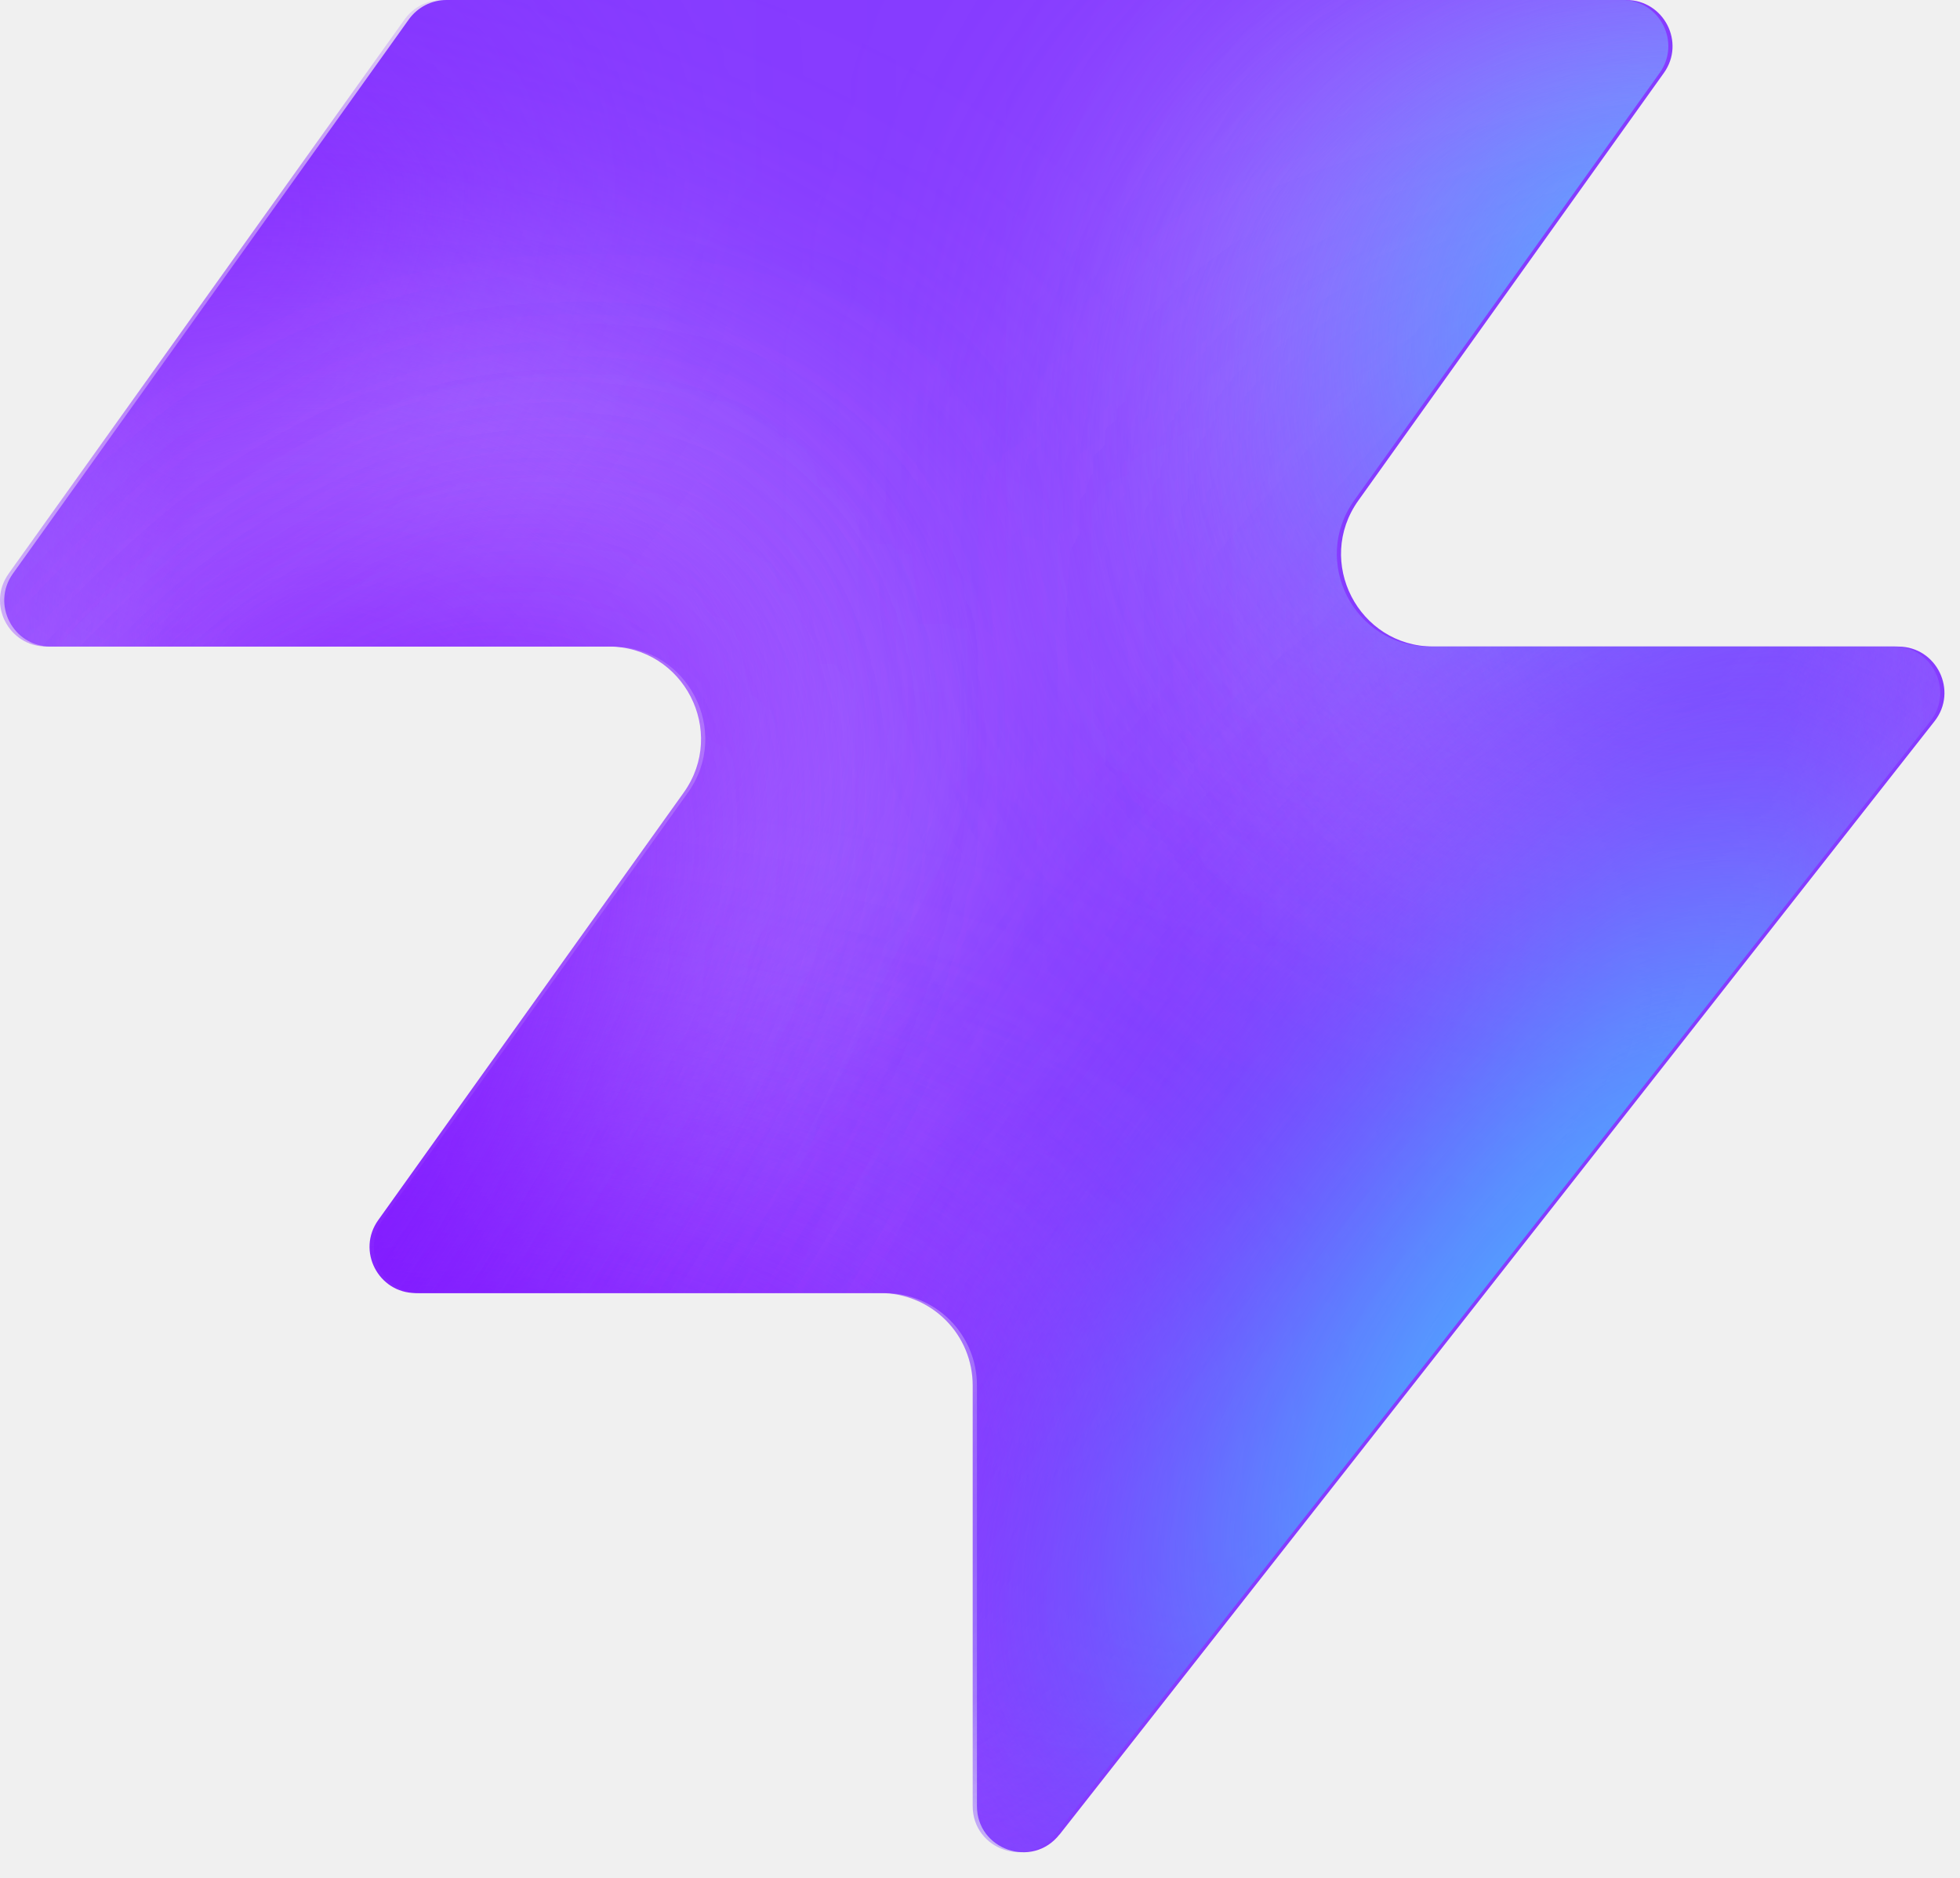
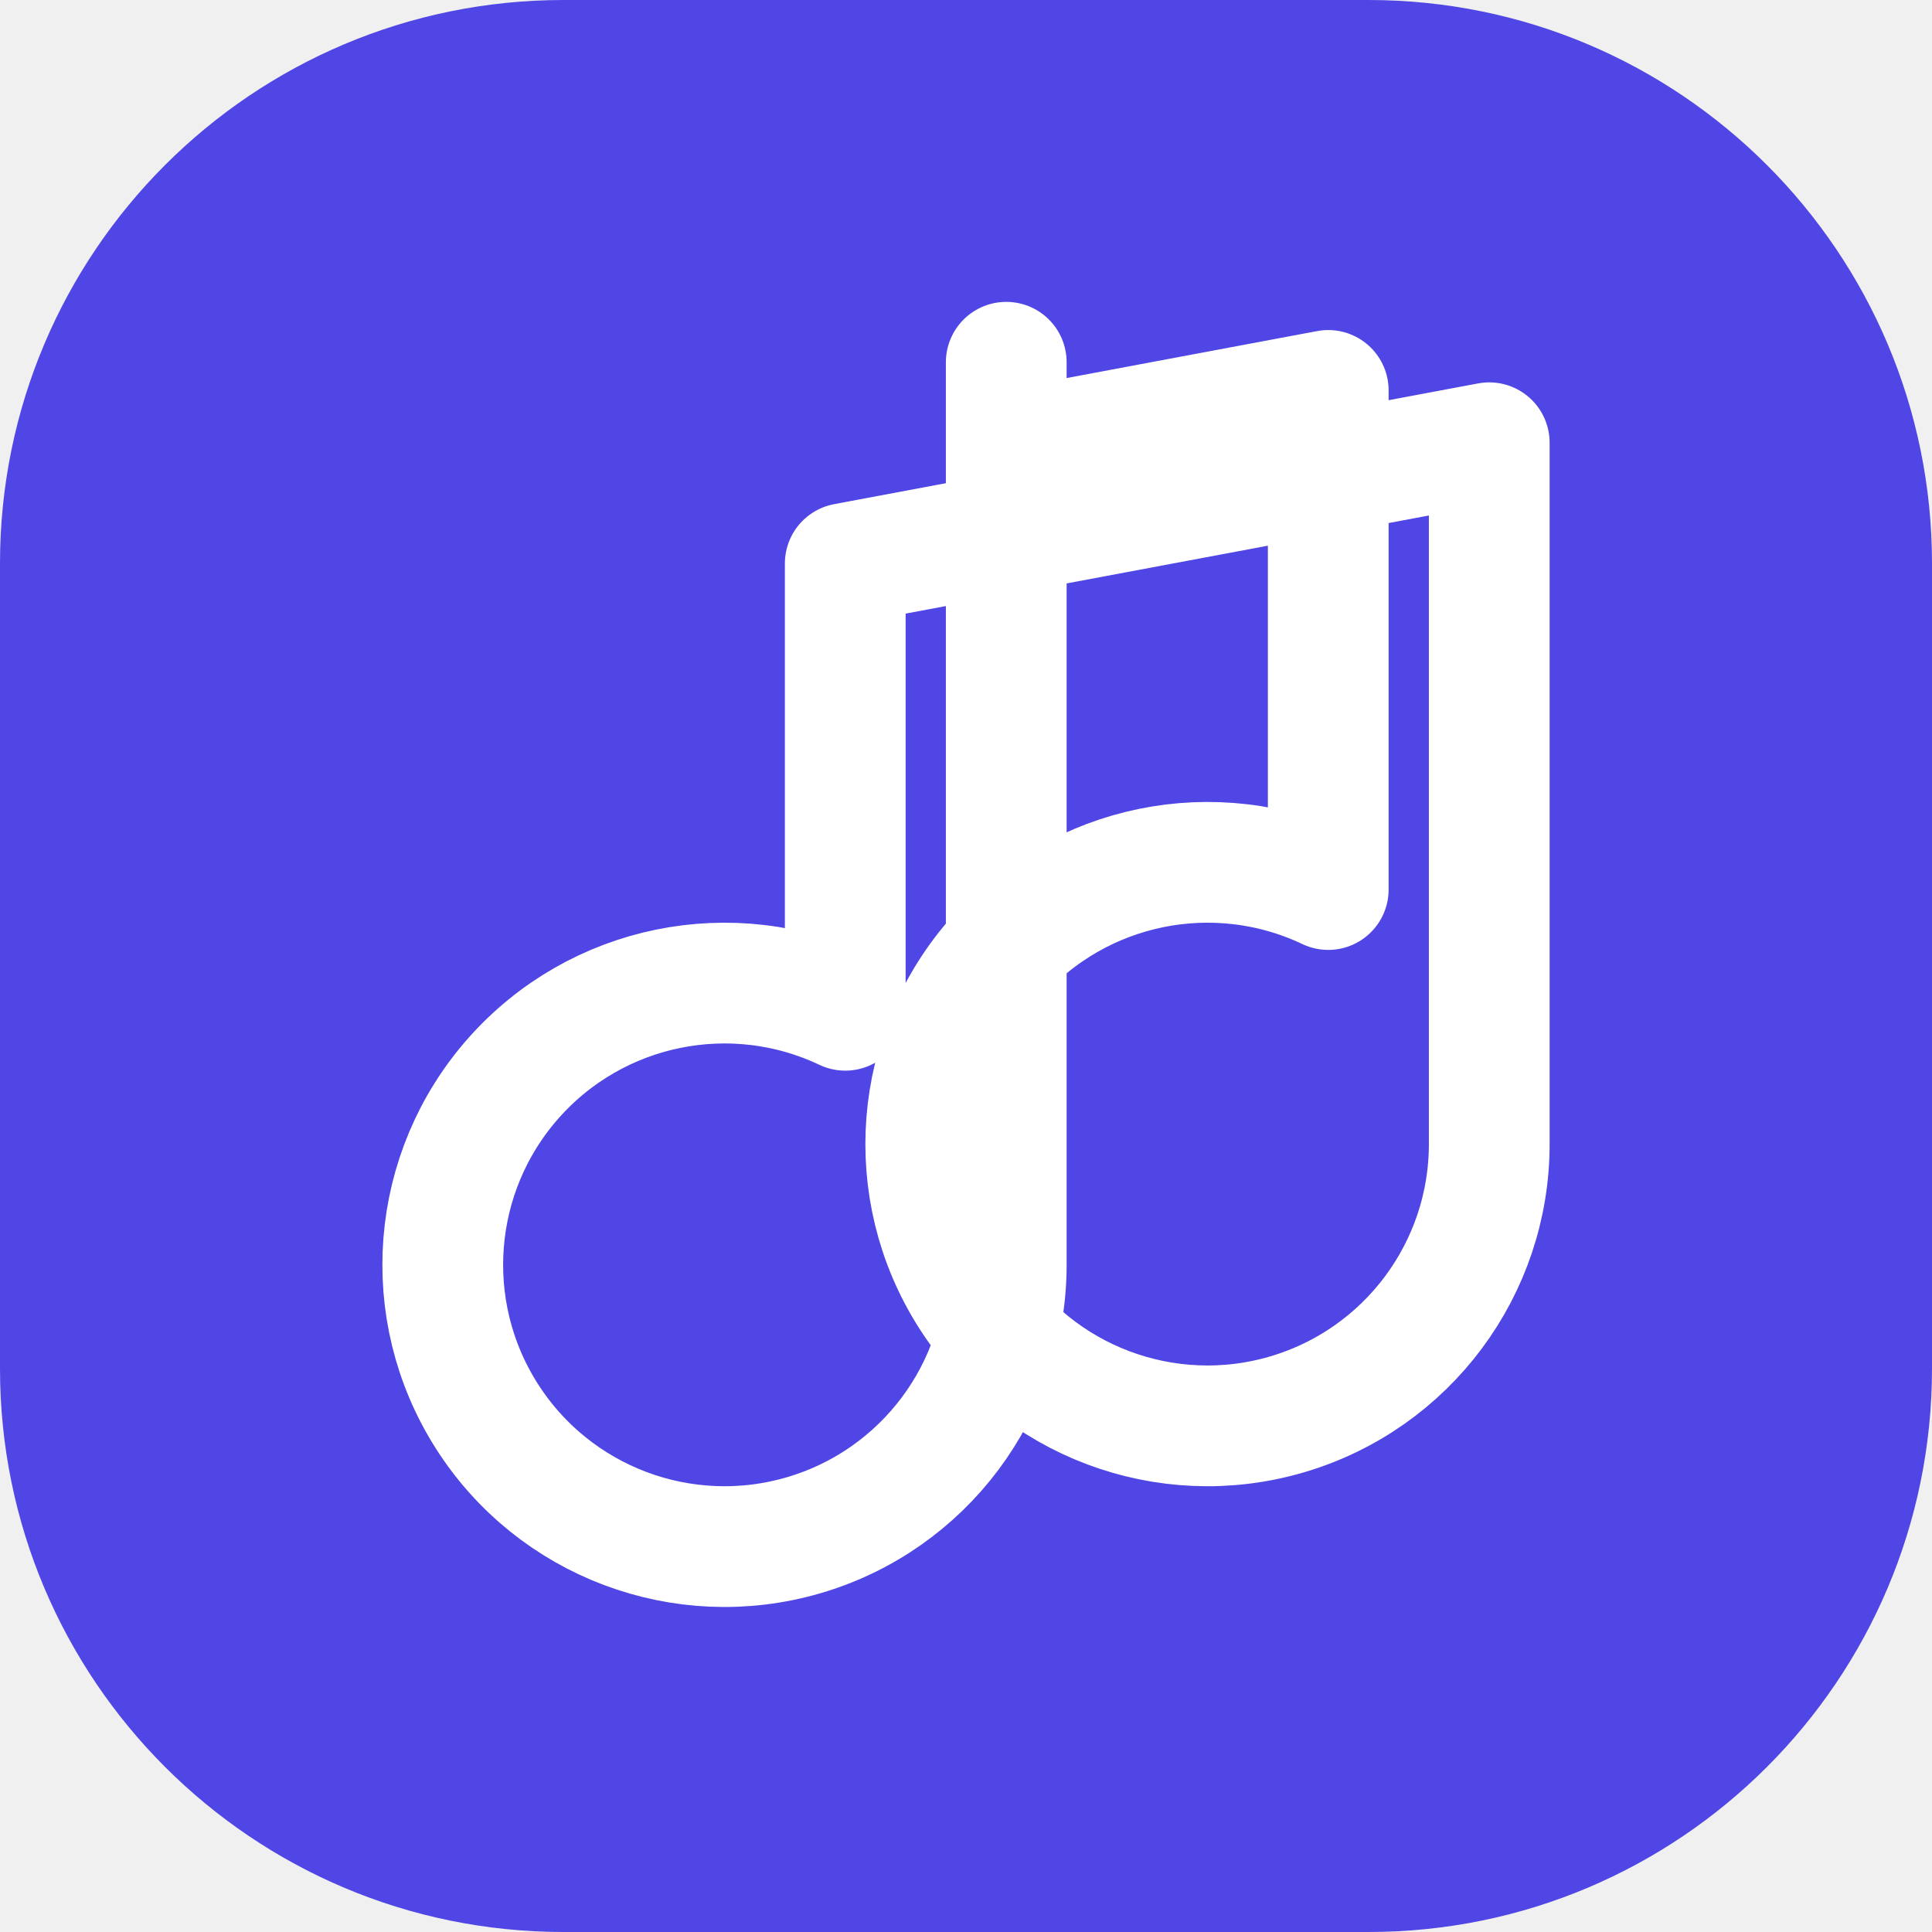
- <svg xmlns="http://www.w3.org/2000/svg" width="48" height="46" fill="none" viewBox="0 0 48 46">
-   <path fill="#863bff" d="M25.946 44.938c-.664.845-2.021.375-2.021-.698V33.937a2.26 2.26 0 0 0-2.262-2.262H10.287c-.92 0-1.456-1.04-.92-1.788l7.48-10.471c1.07-1.497 0-3.578-1.842-3.578H1.237c-.92 0-1.456-1.04-.92-1.788L10.013.474c.214-.297.556-.474.92-.474h28.894c.92 0 1.456 1.04.92 1.788l-7.48 10.471c-1.07 1.498 0 3.579 1.842 3.579h11.377c.943 0 1.473 1.088.89 1.83L25.947 44.94z" style="fill:#863bff;fill:color(display-p3 .525 .23 1);fill-opacity:1" />
-   <mask id="a" width="48" height="46" x="0" y="0" maskUnits="userSpaceOnUse" style="mask-type:alpha">
-     <path fill="#000" d="M25.842 44.938c-.664.844-2.021.375-2.021-.698V33.937a2.26 2.26 0 0 0-2.262-2.262H10.183c-.92 0-1.456-1.04-.92-1.788l7.48-10.471c1.07-1.498 0-3.579-1.842-3.579H1.133c-.92 0-1.456-1.04-.92-1.787L9.91.473c.214-.297.556-.474.92-.474h28.894c.92 0 1.456 1.04.92 1.788l-7.48 10.471c-1.07 1.498 0 3.578 1.842 3.578h11.377c.943 0 1.473 1.088.89 1.832L25.843 44.94z" style="fill:#000;fill-opacity:1" />
-   </mask>
-   <g mask="url(#a)">
-     <g filter="url(#b)">
-       <ellipse cx="5.508" cy="14.704" fill="#ede6ff" rx="5.508" ry="14.704" style="fill:#ede6ff;fill:color(display-p3 .927 .903 1);fill-opacity:1" transform="matrix(.00324 1 1 -.00324 -4.47 31.516)" />
-     </g>
-     <g filter="url(#c)">
-       <ellipse cx="10.399" cy="29.851" fill="#ede6ff" rx="10.399" ry="29.851" style="fill:#ede6ff;fill:color(display-p3 .927 .903 1);fill-opacity:1" transform="matrix(.00324 1 1 -.00324 -39.328 7.883)" />
-     </g>
-     <g filter="url(#d)">
-       <ellipse cx="5.508" cy="30.487" fill="#7e14ff" rx="5.508" ry="30.487" style="fill:#7e14ff;fill:color(display-p3 .492 .077 1);fill-opacity:1" transform="rotate(89.814 -25.913 -14.639)scale(1 -1)" />
-     </g>
-     <g filter="url(#e)">
-       <ellipse cx="5.508" cy="30.599" fill="#7e14ff" rx="5.508" ry="30.599" style="fill:#7e14ff;fill:color(display-p3 .492 .077 1);fill-opacity:1" transform="rotate(89.814 -32.644 -3.334)scale(1 -1)" />
-     </g>
-     <g filter="url(#f)">
-       <ellipse cx="5.508" cy="30.599" fill="#7e14ff" rx="5.508" ry="30.599" style="fill:#7e14ff;fill:color(display-p3 .492 .077 1);fill-opacity:1" transform="matrix(.00324 1 1 -.00324 -34.34 30.47)" />
-     </g>
-     <g filter="url(#g)">
-       <ellipse cx="14.072" cy="22.078" fill="#ede6ff" rx="14.072" ry="22.078" style="fill:#ede6ff;fill:color(display-p3 .927 .903 1);fill-opacity:1" transform="rotate(93.35 24.506 48.493)scale(-1 1)" />
-     </g>
-     <g filter="url(#h)">
-       <ellipse cx="3.47" cy="21.501" fill="#7e14ff" rx="3.47" ry="21.501" style="fill:#7e14ff;fill:color(display-p3 .492 .077 1);fill-opacity:1" transform="rotate(89.009 28.708 47.59)scale(-1 1)" />
-     </g>
-     <g filter="url(#i)">
-       <ellipse cx="3.47" cy="21.501" fill="#7e14ff" rx="3.47" ry="21.501" style="fill:#7e14ff;fill:color(display-p3 .492 .077 1);fill-opacity:1" transform="rotate(89.009 28.708 47.59)scale(-1 1)" />
-     </g>
-     <g filter="url(#j)">
-       <ellipse cx=".387" cy="8.972" fill="#7e14ff" rx="4.407" ry="29.108" style="fill:#7e14ff;fill:color(display-p3 .492 .077 1);fill-opacity:1" transform="rotate(39.51 .387 8.972)" />
-     </g>
-     <g filter="url(#k)">
-       <ellipse cx="47.523" cy="-6.092" fill="#7e14ff" rx="4.407" ry="29.108" style="fill:#7e14ff;fill:color(display-p3 .492 .077 1);fill-opacity:1" transform="rotate(37.892 47.523 -6.092)" />
-     </g>
-     <g filter="url(#l)">
-       <ellipse cx="41.412" cy="6.333" fill="#47bfff" rx="5.971" ry="9.665" style="fill:#47bfff;fill:color(display-p3 .28 .748 1);fill-opacity:1" transform="rotate(37.892 41.412 6.333)" />
-     </g>
-     <g filter="url(#m)">
-       <ellipse cx="-1.879" cy="38.332" fill="#7e14ff" rx="4.407" ry="29.108" style="fill:#7e14ff;fill:color(display-p3 .492 .077 1);fill-opacity:1" transform="rotate(37.892 -1.88 38.332)" />
-     </g>
-     <g filter="url(#n)">
-       <ellipse cx="-1.879" cy="38.332" fill="#7e14ff" rx="4.407" ry="29.108" style="fill:#7e14ff;fill:color(display-p3 .492 .077 1);fill-opacity:1" transform="rotate(37.892 -1.88 38.332)" />
-     </g>
-     <g filter="url(#o)">
-       <ellipse cx="35.651" cy="29.907" fill="#7e14ff" rx="4.407" ry="29.108" style="fill:#7e14ff;fill:color(display-p3 .492 .077 1);fill-opacity:1" transform="rotate(37.892 35.651 29.907)" />
-     </g>
-     <g filter="url(#p)">
-       <ellipse cx="38.418" cy="32.4" fill="#47bfff" rx="5.971" ry="15.297" style="fill:#47bfff;fill:color(display-p3 .28 .748 1);fill-opacity:1" transform="rotate(37.892 38.418 32.4)" />
-     </g>
-   </g>
-   <defs>
-     <filter id="b" width="60.045" height="41.654" x="-19.77" y="16.149" color-interpolation-filters="sRGB" filterUnits="userSpaceOnUse">
-       <feFlood flood-opacity="0" result="BackgroundImageFix" />
-       <feBlend in="SourceGraphic" in2="BackgroundImageFix" result="shape" />
-       <feGaussianBlur result="effect1_foregroundBlur_2002_17158" stdDeviation="7.659" />
-     </filter>
-     <filter id="c" width="90.34" height="51.437" x="-54.613" y="-7.533" color-interpolation-filters="sRGB" filterUnits="userSpaceOnUse">
-       <feFlood flood-opacity="0" result="BackgroundImageFix" />
-       <feBlend in="SourceGraphic" in2="BackgroundImageFix" result="shape" />
-       <feGaussianBlur result="effect1_foregroundBlur_2002_17158" stdDeviation="7.659" />
-     </filter>
-     <filter id="d" width="79.355" height="29.4" x="-49.64" y="2.03" color-interpolation-filters="sRGB" filterUnits="userSpaceOnUse">
-       <feFlood flood-opacity="0" result="BackgroundImageFix" />
-       <feBlend in="SourceGraphic" in2="BackgroundImageFix" result="shape" />
-       <feGaussianBlur result="effect1_foregroundBlur_2002_17158" stdDeviation="4.596" />
-     </filter>
-     <filter id="e" width="79.579" height="29.4" x="-45.045" y="20.029" color-interpolation-filters="sRGB" filterUnits="userSpaceOnUse">
-       <feFlood flood-opacity="0" result="BackgroundImageFix" />
-       <feBlend in="SourceGraphic" in2="BackgroundImageFix" result="shape" />
-       <feGaussianBlur result="effect1_foregroundBlur_2002_17158" stdDeviation="4.596" />
-     </filter>
-     <filter id="f" width="79.579" height="29.4" x="-43.513" y="21.178" color-interpolation-filters="sRGB" filterUnits="userSpaceOnUse">
-       <feFlood flood-opacity="0" result="BackgroundImageFix" />
-       <feBlend in="SourceGraphic" in2="BackgroundImageFix" result="shape" />
-       <feGaussianBlur result="effect1_foregroundBlur_2002_17158" stdDeviation="4.596" />
-     </filter>
-     <filter id="g" width="74.749" height="58.852" x="15.756" y="-17.901" color-interpolation-filters="sRGB" filterUnits="userSpaceOnUse">
-       <feFlood flood-opacity="0" result="BackgroundImageFix" />
-       <feBlend in="SourceGraphic" in2="BackgroundImageFix" result="shape" />
-       <feGaussianBlur result="effect1_foregroundBlur_2002_17158" stdDeviation="7.659" />
-     </filter>
-     <filter id="h" width="61.377" height="25.362" x="23.548" y="2.284" color-interpolation-filters="sRGB" filterUnits="userSpaceOnUse">
-       <feFlood flood-opacity="0" result="BackgroundImageFix" />
-       <feBlend in="SourceGraphic" in2="BackgroundImageFix" result="shape" />
-       <feGaussianBlur result="effect1_foregroundBlur_2002_17158" stdDeviation="4.596" />
-     </filter>
-     <filter id="i" width="61.377" height="25.362" x="23.548" y="2.284" color-interpolation-filters="sRGB" filterUnits="userSpaceOnUse">
-       <feFlood flood-opacity="0" result="BackgroundImageFix" />
-       <feBlend in="SourceGraphic" in2="BackgroundImageFix" result="shape" />
-       <feGaussianBlur result="effect1_foregroundBlur_2002_17158" stdDeviation="4.596" />
-     </filter>
-     <filter id="j" width="56.045" height="63.649" x="-27.636" y="-22.853" color-interpolation-filters="sRGB" filterUnits="userSpaceOnUse">
-       <feFlood flood-opacity="0" result="BackgroundImageFix" />
-       <feBlend in="SourceGraphic" in2="BackgroundImageFix" result="shape" />
-       <feGaussianBlur result="effect1_foregroundBlur_2002_17158" stdDeviation="4.596" />
-     </filter>
-     <filter id="k" width="54.814" height="64.646" x="20.116" y="-38.415" color-interpolation-filters="sRGB" filterUnits="userSpaceOnUse">
-       <feFlood flood-opacity="0" result="BackgroundImageFix" />
-       <feBlend in="SourceGraphic" in2="BackgroundImageFix" result="shape" />
-       <feGaussianBlur result="effect1_foregroundBlur_2002_17158" stdDeviation="4.596" />
-     </filter>
-     <filter id="l" width="33.541" height="35.313" x="24.641" y="-11.323" color-interpolation-filters="sRGB" filterUnits="userSpaceOnUse">
-       <feFlood flood-opacity="0" result="BackgroundImageFix" />
-       <feBlend in="SourceGraphic" in2="BackgroundImageFix" result="shape" />
-       <feGaussianBlur result="effect1_foregroundBlur_2002_17158" stdDeviation="4.596" />
-     </filter>
-     <filter id="m" width="54.814" height="64.646" x="-29.286" y="6.009" color-interpolation-filters="sRGB" filterUnits="userSpaceOnUse">
-       <feFlood flood-opacity="0" result="BackgroundImageFix" />
-       <feBlend in="SourceGraphic" in2="BackgroundImageFix" result="shape" />
-       <feGaussianBlur result="effect1_foregroundBlur_2002_17158" stdDeviation="4.596" />
-     </filter>
-     <filter id="n" width="54.814" height="64.646" x="-29.286" y="6.009" color-interpolation-filters="sRGB" filterUnits="userSpaceOnUse">
-       <feFlood flood-opacity="0" result="BackgroundImageFix" />
-       <feBlend in="SourceGraphic" in2="BackgroundImageFix" result="shape" />
-       <feGaussianBlur result="effect1_foregroundBlur_2002_17158" stdDeviation="4.596" />
-     </filter>
-     <filter id="o" width="54.814" height="64.646" x="8.244" y="-2.416" color-interpolation-filters="sRGB" filterUnits="userSpaceOnUse">
-       <feFlood flood-opacity="0" result="BackgroundImageFix" />
-       <feBlend in="SourceGraphic" in2="BackgroundImageFix" result="shape" />
-       <feGaussianBlur result="effect1_foregroundBlur_2002_17158" stdDeviation="4.596" />
-     </filter>
-     <filter id="p" width="39.409" height="43.623" x="18.713" y="10.588" color-interpolation-filters="sRGB" filterUnits="userSpaceOnUse">
-       <feFlood flood-opacity="0" result="BackgroundImageFix" />
-       <feBlend in="SourceGraphic" in2="BackgroundImageFix" result="shape" />
-       <feGaussianBlur result="effect1_foregroundBlur_2002_17158" stdDeviation="4.596" />
-     </filter>
-   </defs>
+ <svg xmlns="http://www.w3.org/2000/svg" viewBox="0 0 48 48">
+   <rect width="48" height="48" rx="14" fill="#4f46e5" />
+   <path d="M25 9v22.4a7 7 0 1 1-4-6.3V14l16-3v17.4a7 7 0 1 1-4-6.3V9.7L25 11.2" fill="none" stroke="#fff" stroke-linecap="round" stroke-linejoin="round" stroke-width="3" />
</svg>
